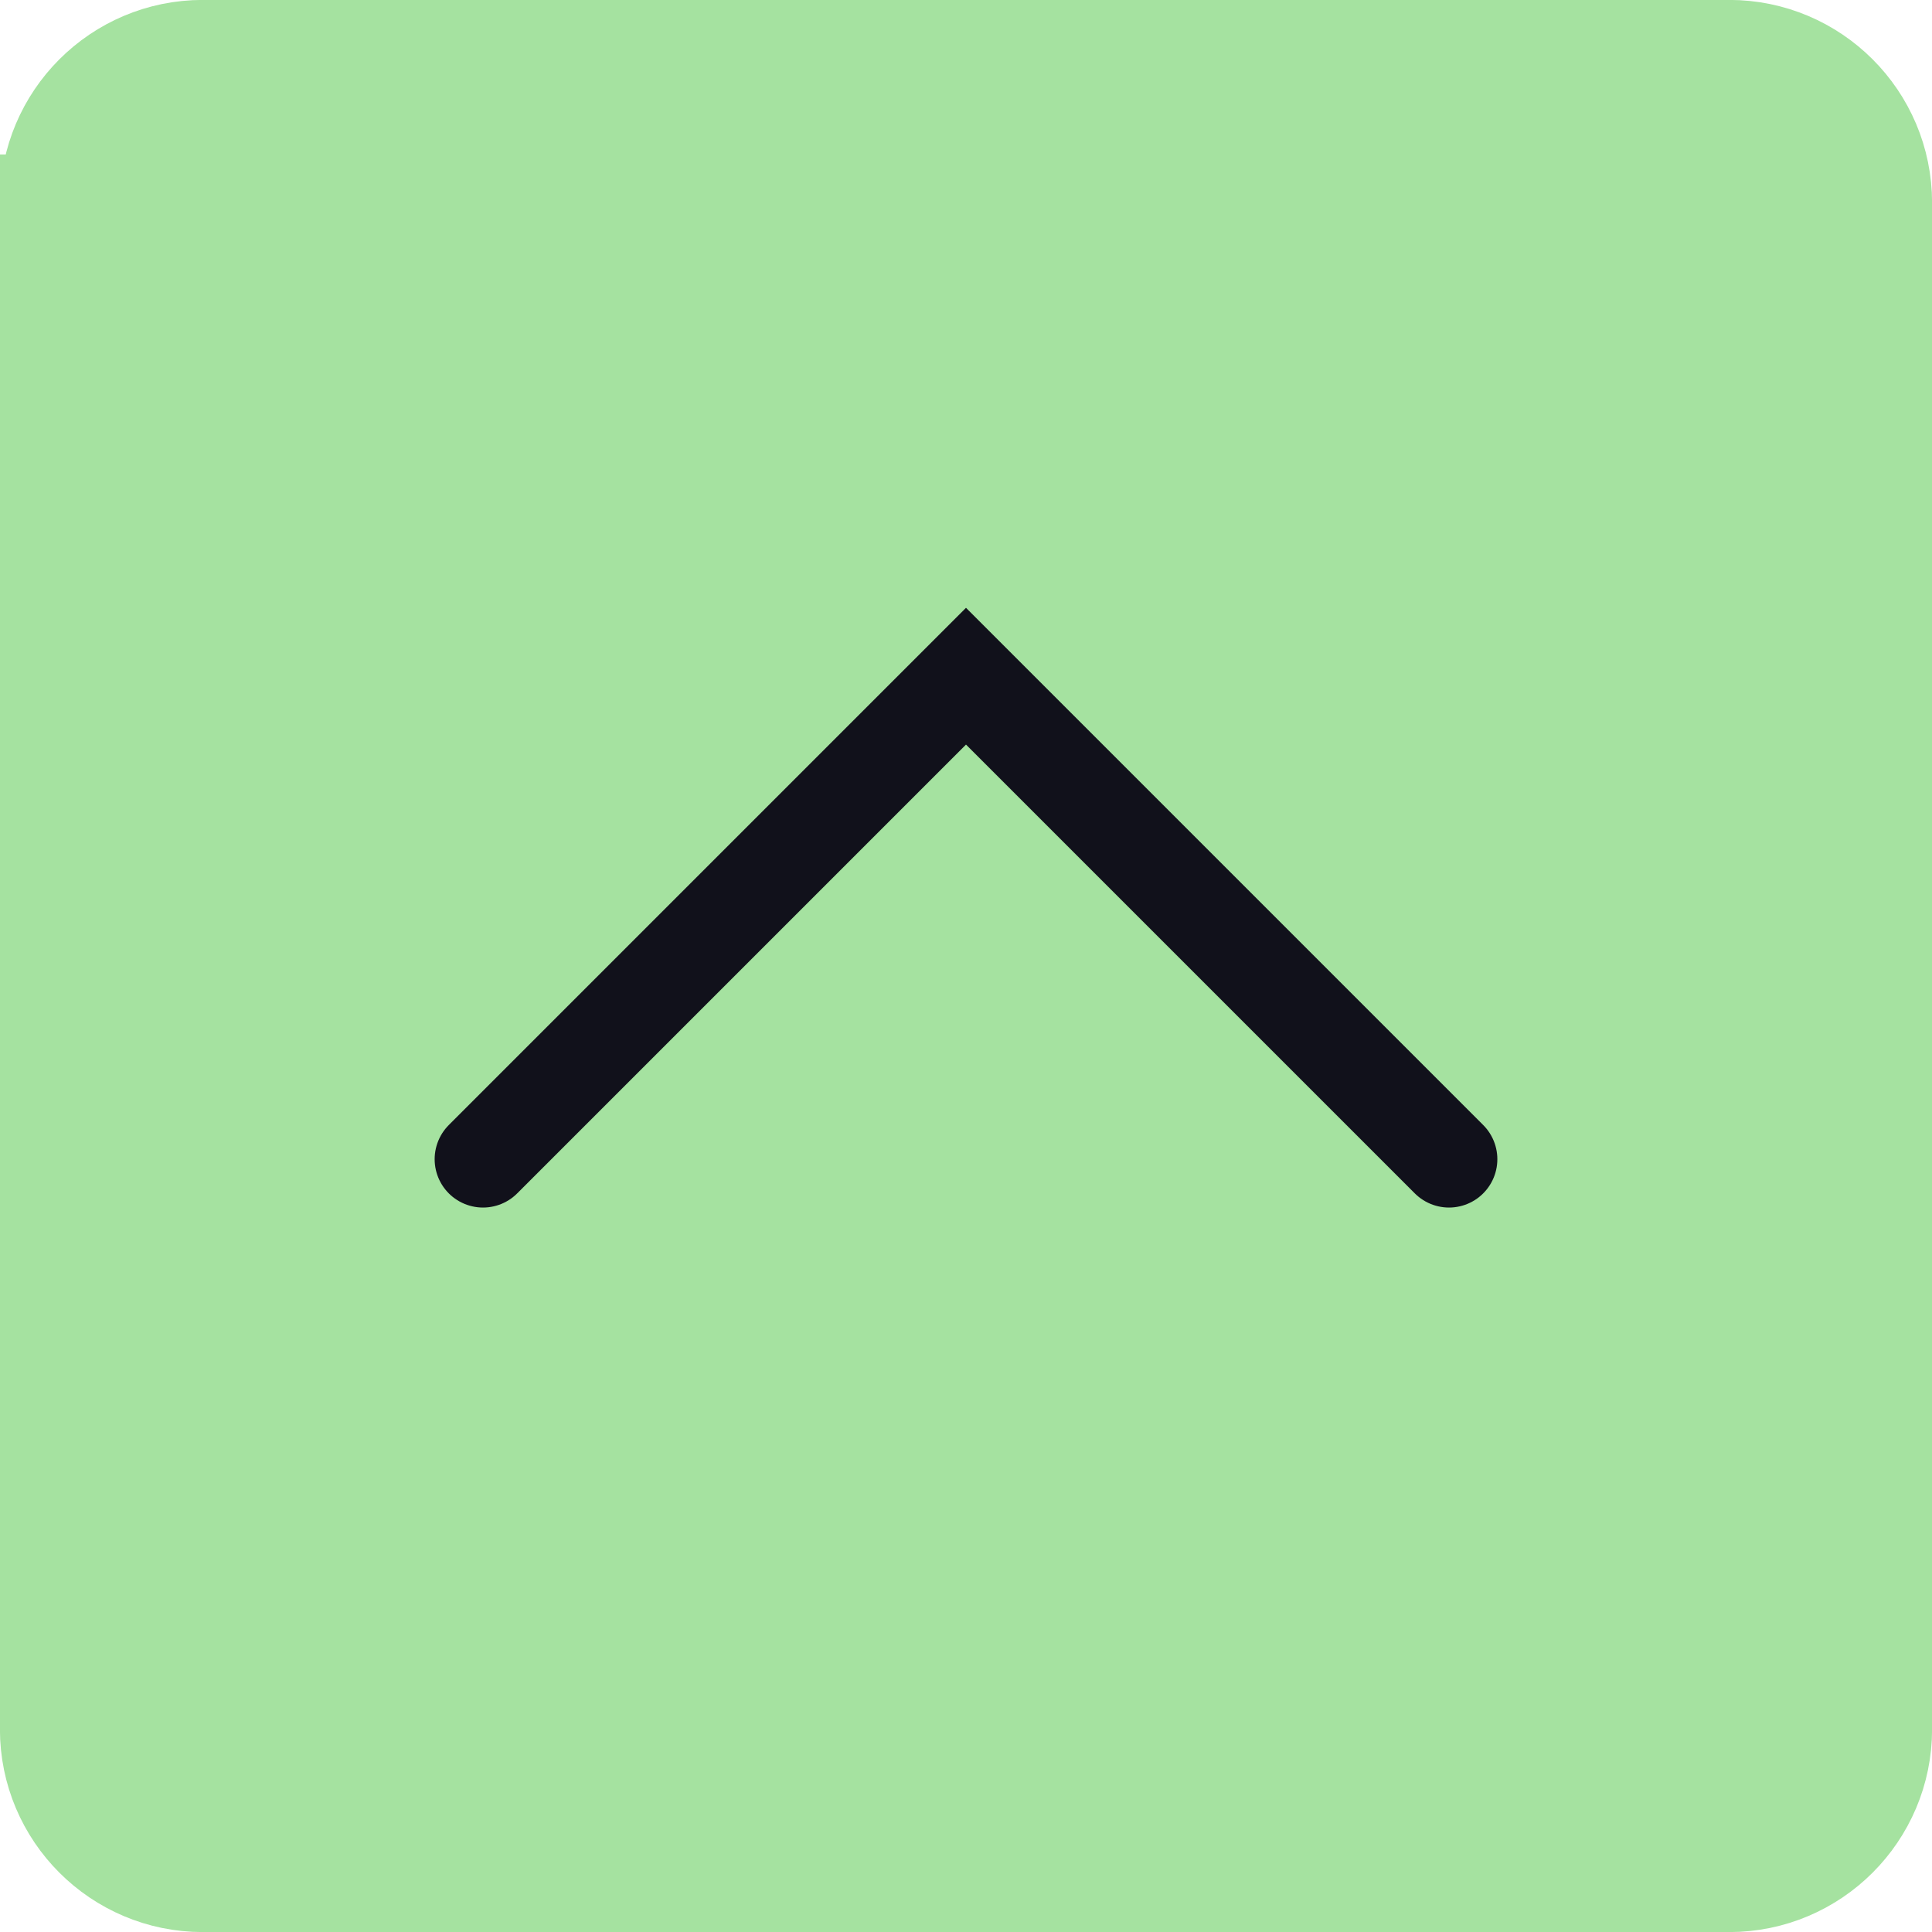
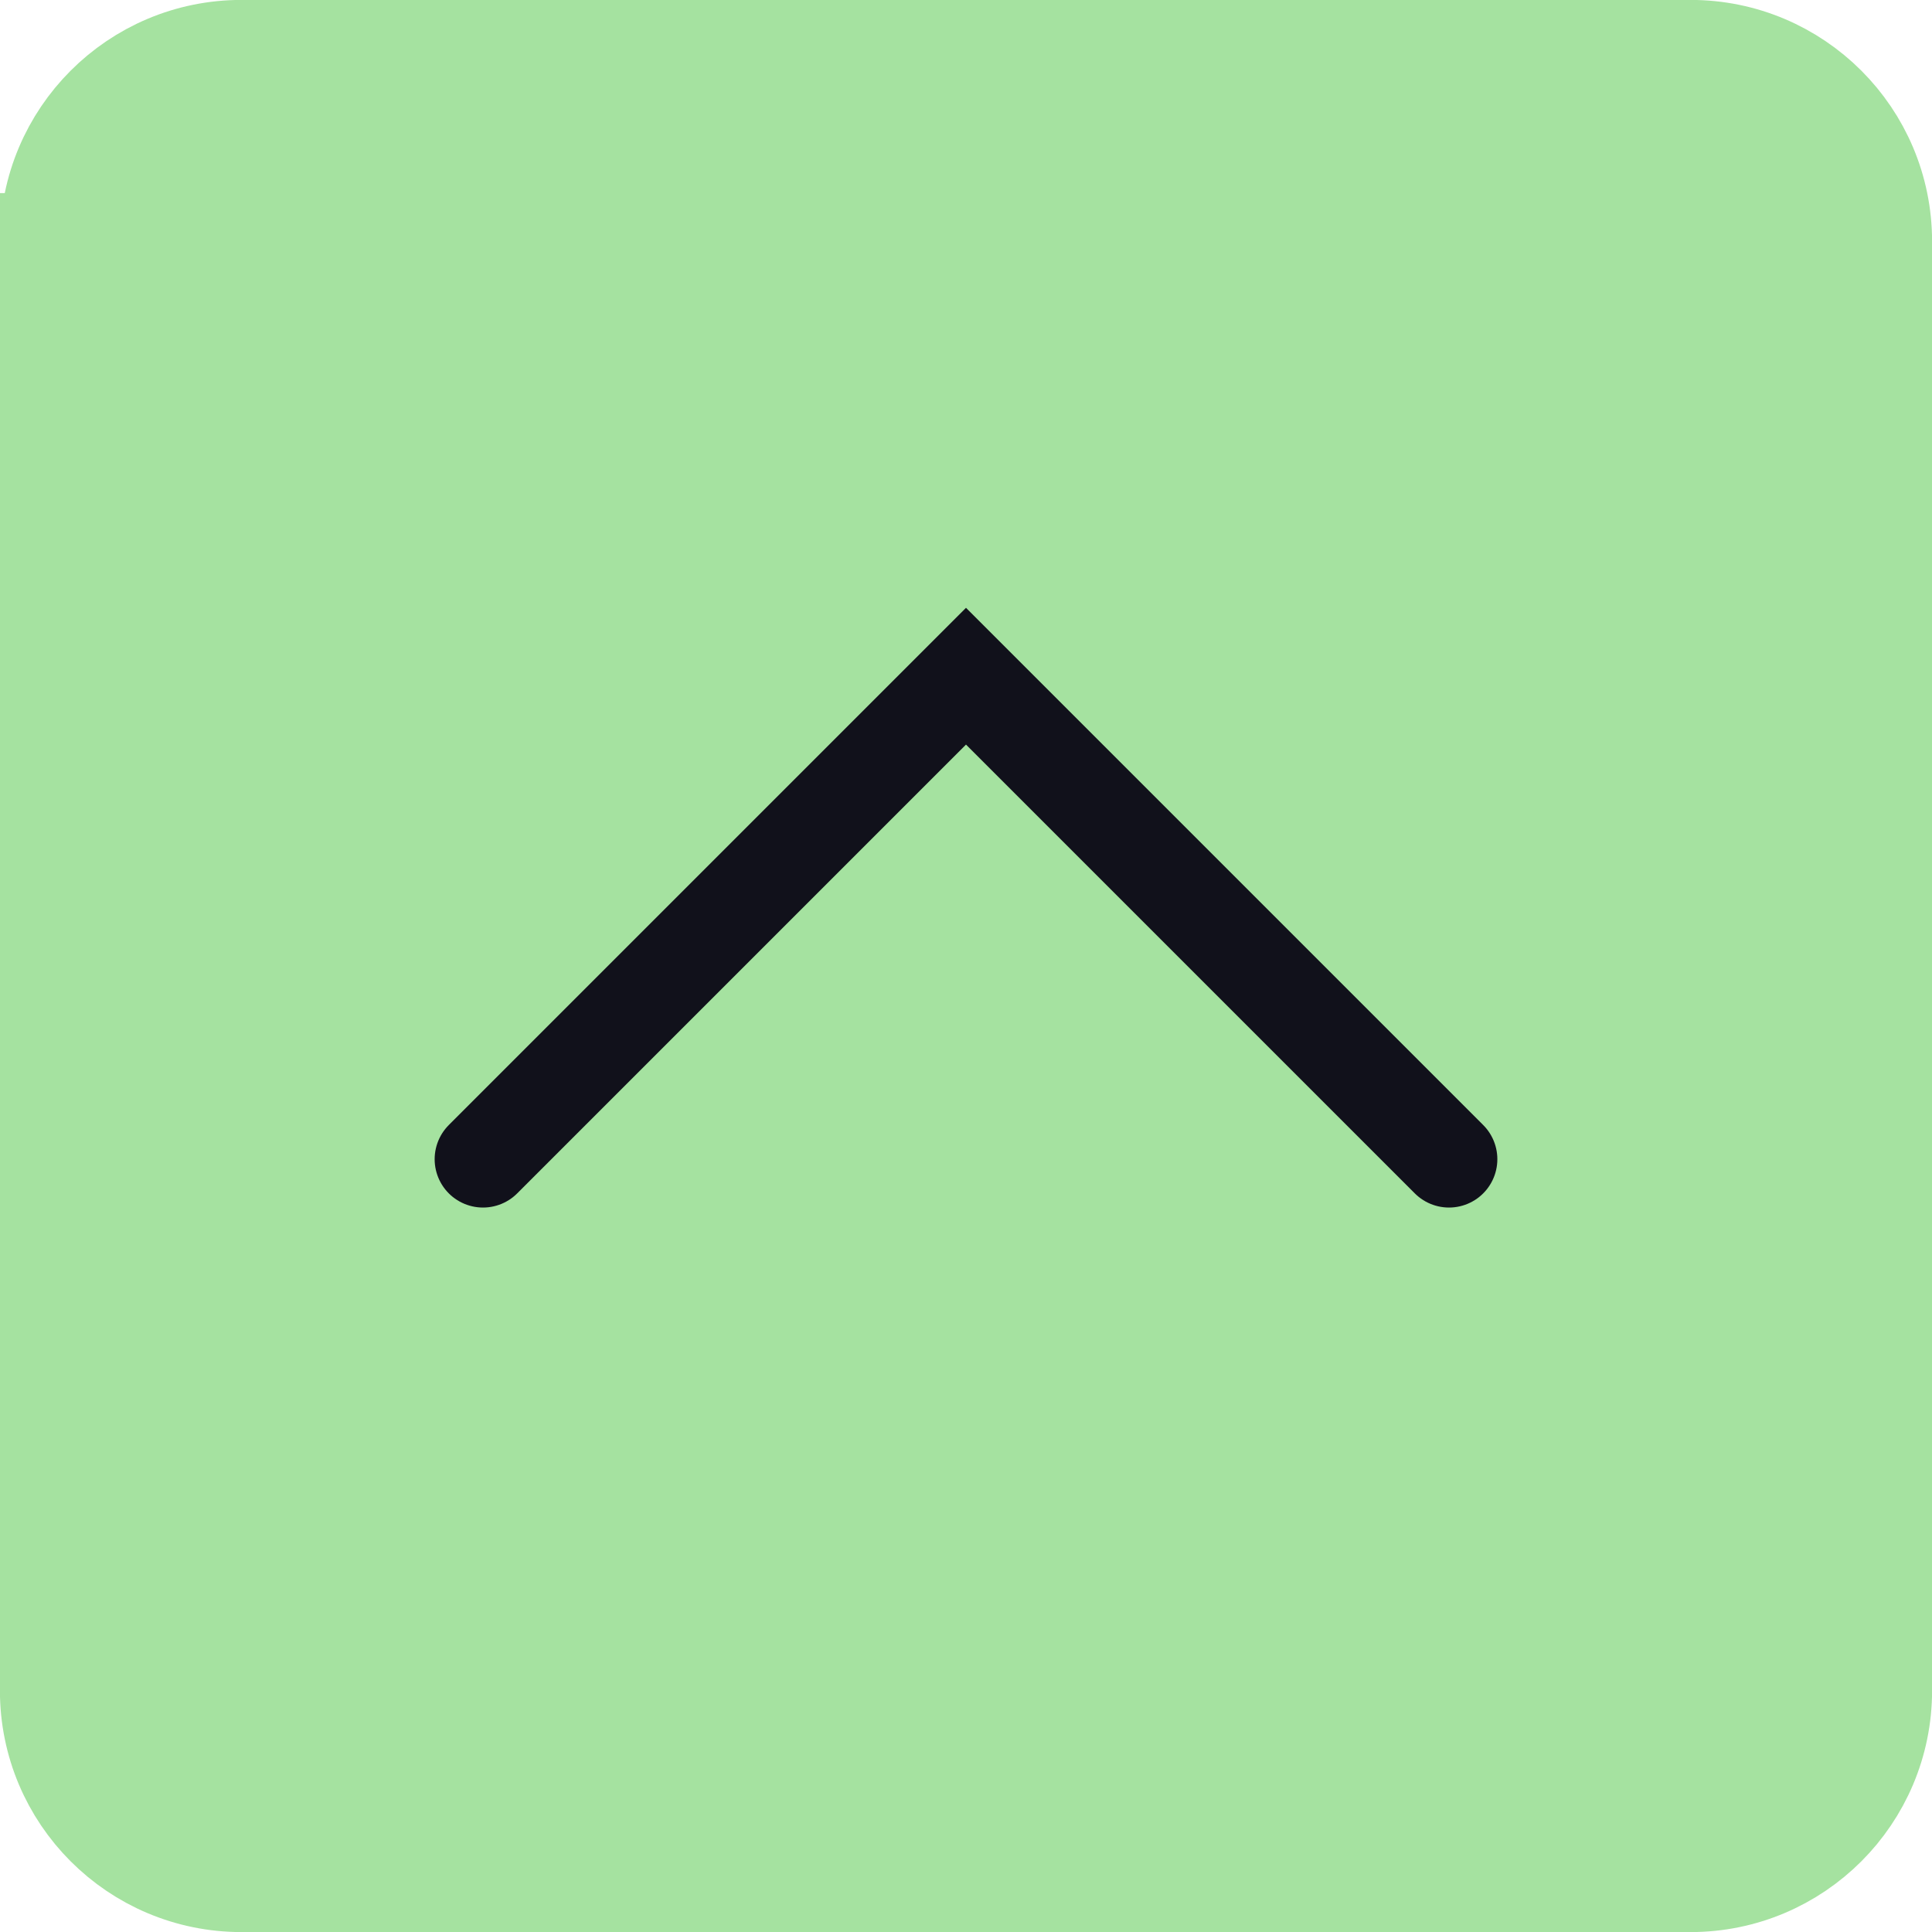
<svg xmlns="http://www.w3.org/2000/svg" viewBox="0 0 50 50" version="1.2" baseProfile="tiny">
  <defs>
</defs>
  <g fill="none" stroke="black" stroke-width="1" fill-rule="evenodd" stroke-linecap="square" stroke-linejoin="bevel">
    <g fill="none" stroke="#000000" stroke-opacity="1" stroke-width="1" stroke-linecap="square" stroke-linejoin="bevel" transform="matrix(1,0,0,1,0,0)" font-family="Noto Sans" font-size="10" font-weight="400" font-style="normal">
</g>
    <g fill="#a5e2a0" fill-opacity="1" stroke="#a5e2a0" stroke-opacity="1" stroke-width="2.502" stroke-linecap="square" stroke-linejoin="bevel" transform="matrix(1,0,0,1,2.5,2.5)" font-family="Noto Sans" font-size="10" font-weight="400" font-style="normal">
-       <path vector-effect="none" fill-rule="evenodd" d="M-1.251,2.749 C-1.251,0.54 0.54,-1.251 2.749,-1.251 L42.251,-1.251 C44.46,-1.251 46.251,0.54 46.251,2.749 L46.251,42.251 C46.251,44.46 44.46,46.251 42.251,46.251 L2.749,46.251 C0.54,46.251 -1.251,44.46 -1.251,42.251 L-1.251,2.749" />
+       <path vector-effect="none" fill-rule="evenodd" d="M-1.251,3.749 C-1.251,0.987 0.987,-1.251 3.749,-1.251 L41.251,-1.251 C44.013,-1.251 46.251,0.987 46.251,3.749 L46.251,41.251 C46.251,44.013 44.013,46.251 41.251,46.251 L3.749,46.251 C0.987,46.251 -1.251,44.013 -1.251,41.251 L-1.251,3.749" />
    </g>
    <g fill="none" stroke="#000000" stroke-opacity="1" stroke-width="1" stroke-linecap="square" stroke-linejoin="bevel" transform="matrix(1,0,0,1,0,0)" font-family="Noto Sans" font-size="10" font-weight="400" font-style="normal">
</g>
    <g fill="none" stroke="#11111b" stroke-opacity="1" stroke-width="1.001" stroke-linecap="square" stroke-linejoin="bevel" transform="matrix(2.5,0,0,2.5,2.5,2.5)" font-family="Noto Sans" font-size="10" font-weight="400" font-style="normal">
</g>
    <g fill="none" stroke="#11111b" stroke-opacity="1" stroke-width="1.001" stroke-linecap="round" stroke-linejoin="miter" stroke-miterlimit="2" transform="matrix(2.5,0,0,2.5,2.5,2.5)" font-family="Noto Sans" font-size="10" font-weight="400" font-style="normal">
      <polyline fill="none" vector-effect="none" points="4,11 9,6 14,11 " />
    </g>
    <g fill="none" stroke="#11111b" stroke-opacity="1" stroke-width="1.001" stroke-linecap="square" stroke-linejoin="bevel" transform="matrix(2.5,0,0,2.5,2.5,2.5)" font-family="Noto Sans" font-size="10" font-weight="400" font-style="normal">
</g>
    <g fill="none" stroke="#000000" stroke-opacity="1" stroke-width="1" stroke-linecap="square" stroke-linejoin="bevel" transform="matrix(1,0,0,1,0,0)" font-family="Noto Sans" font-size="10" font-weight="400" font-style="normal">
</g>
  </g>
</svg>
